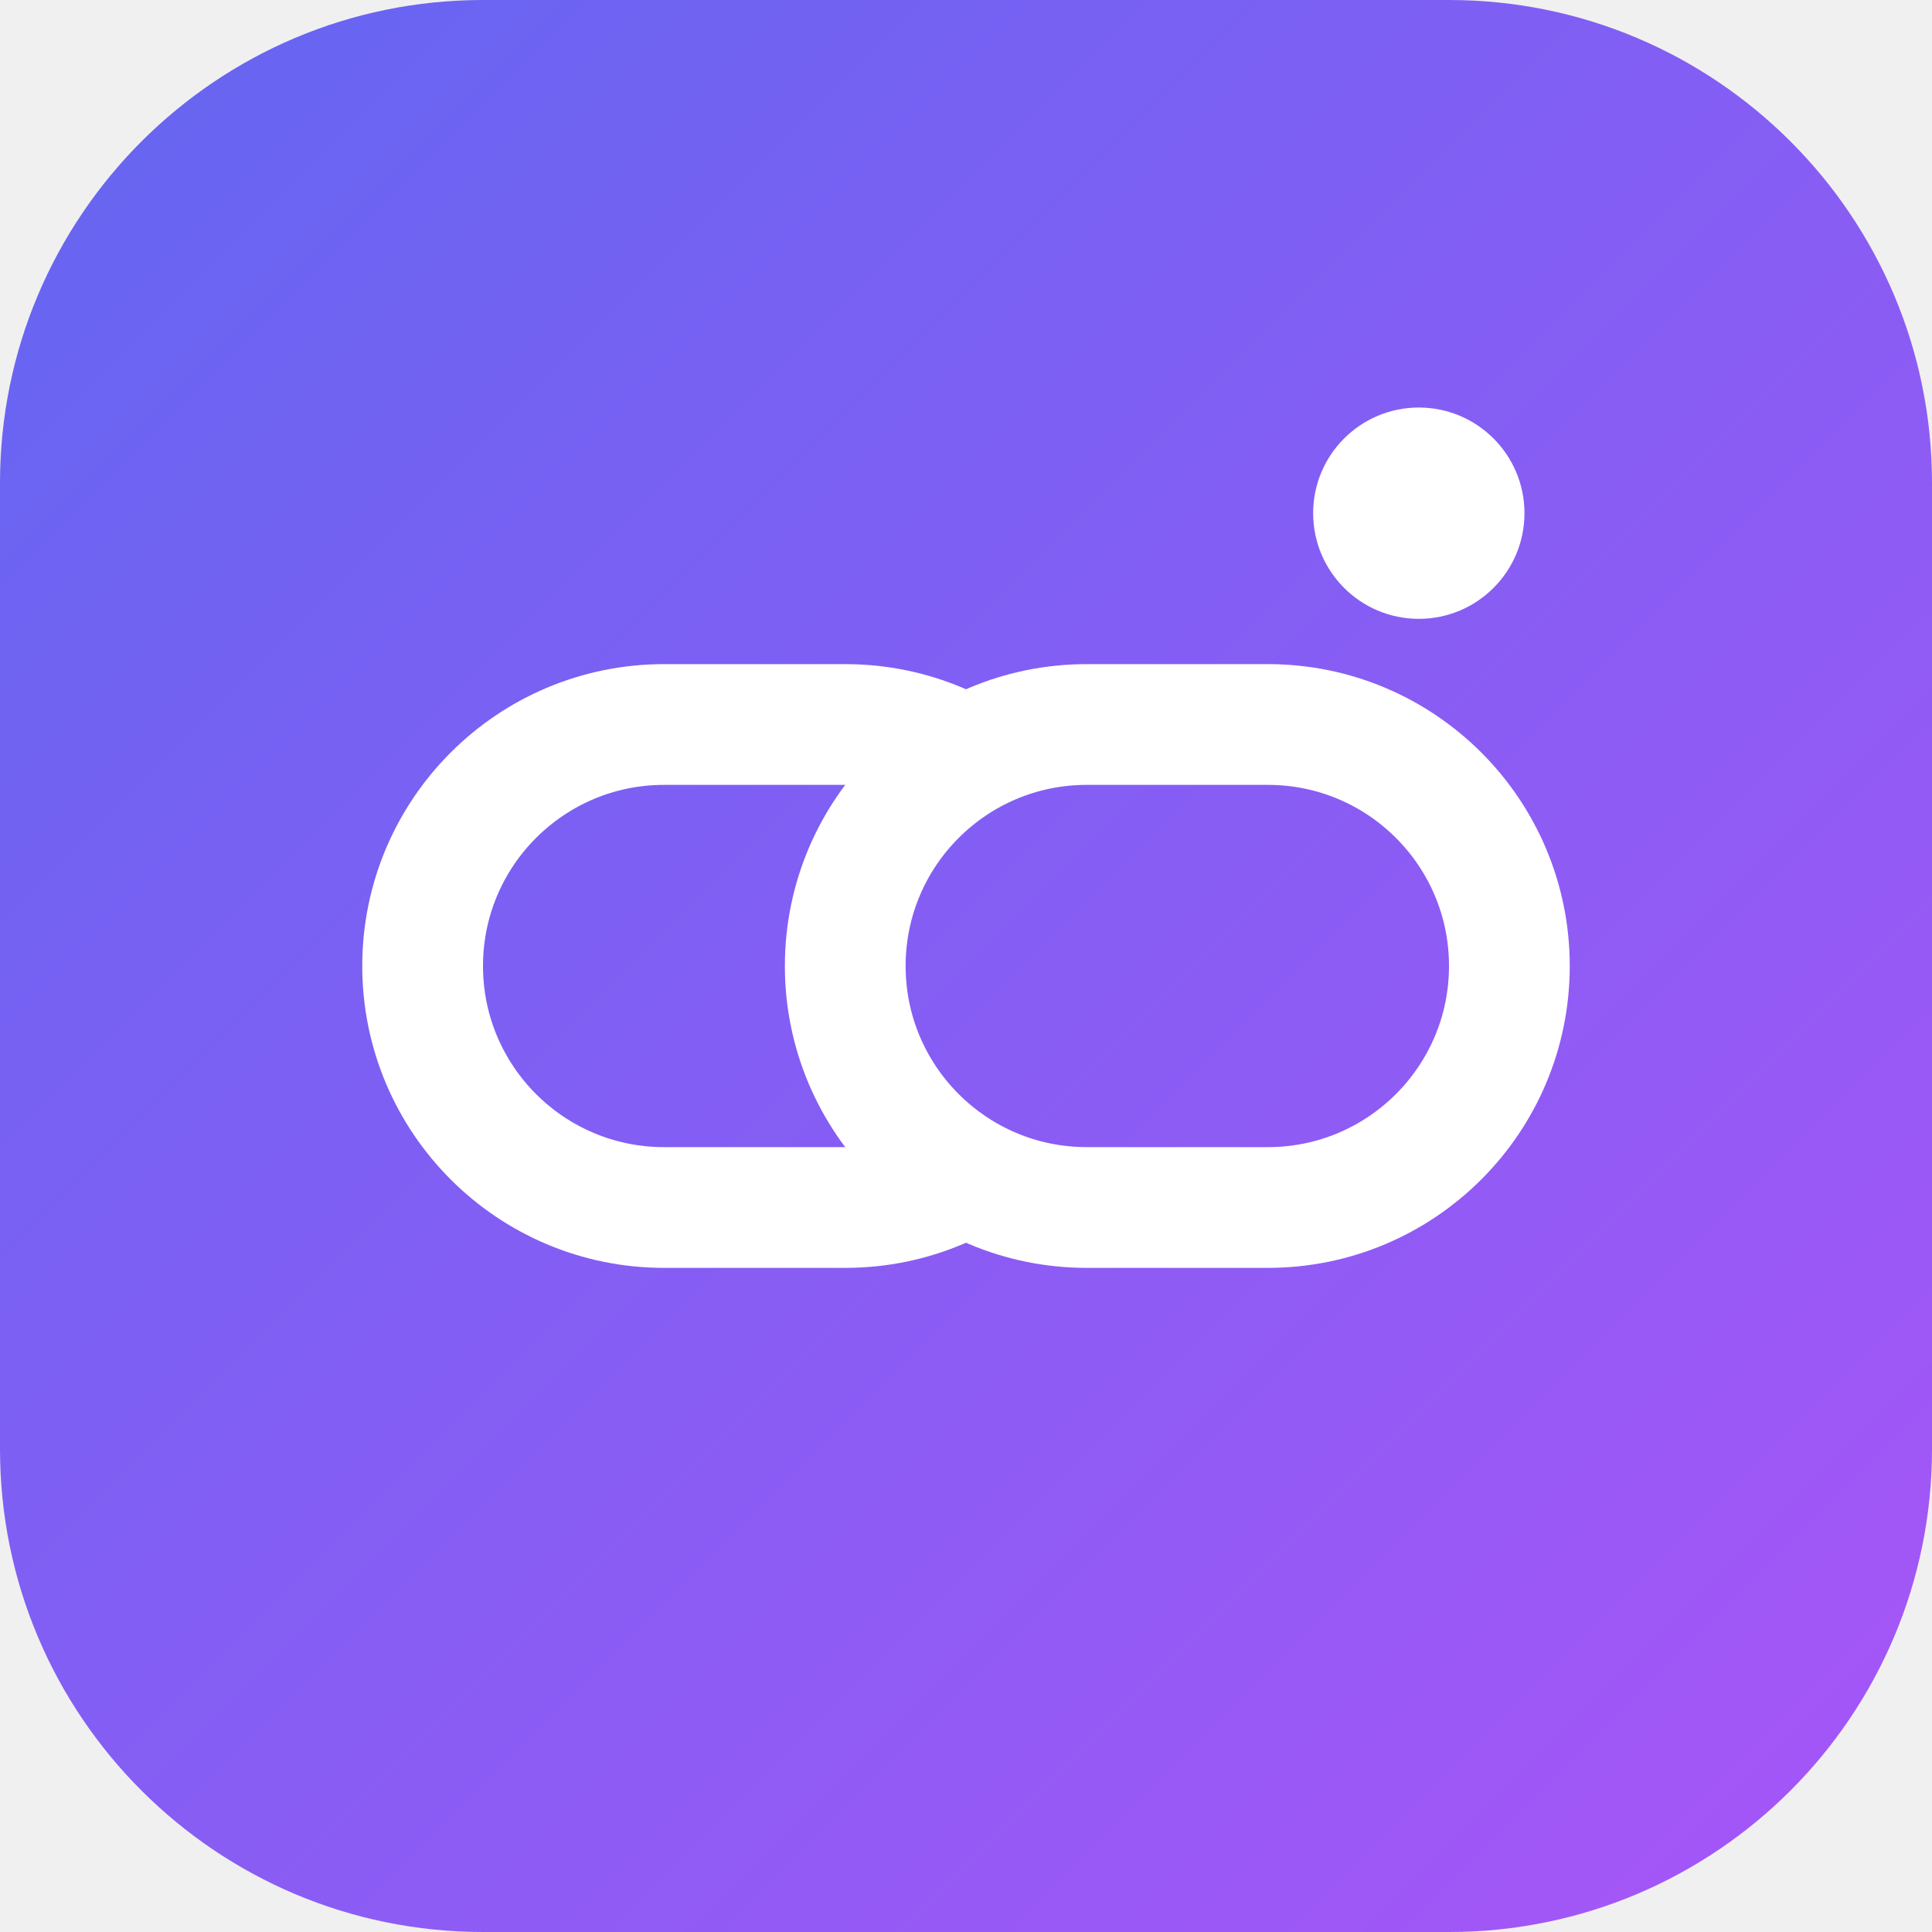
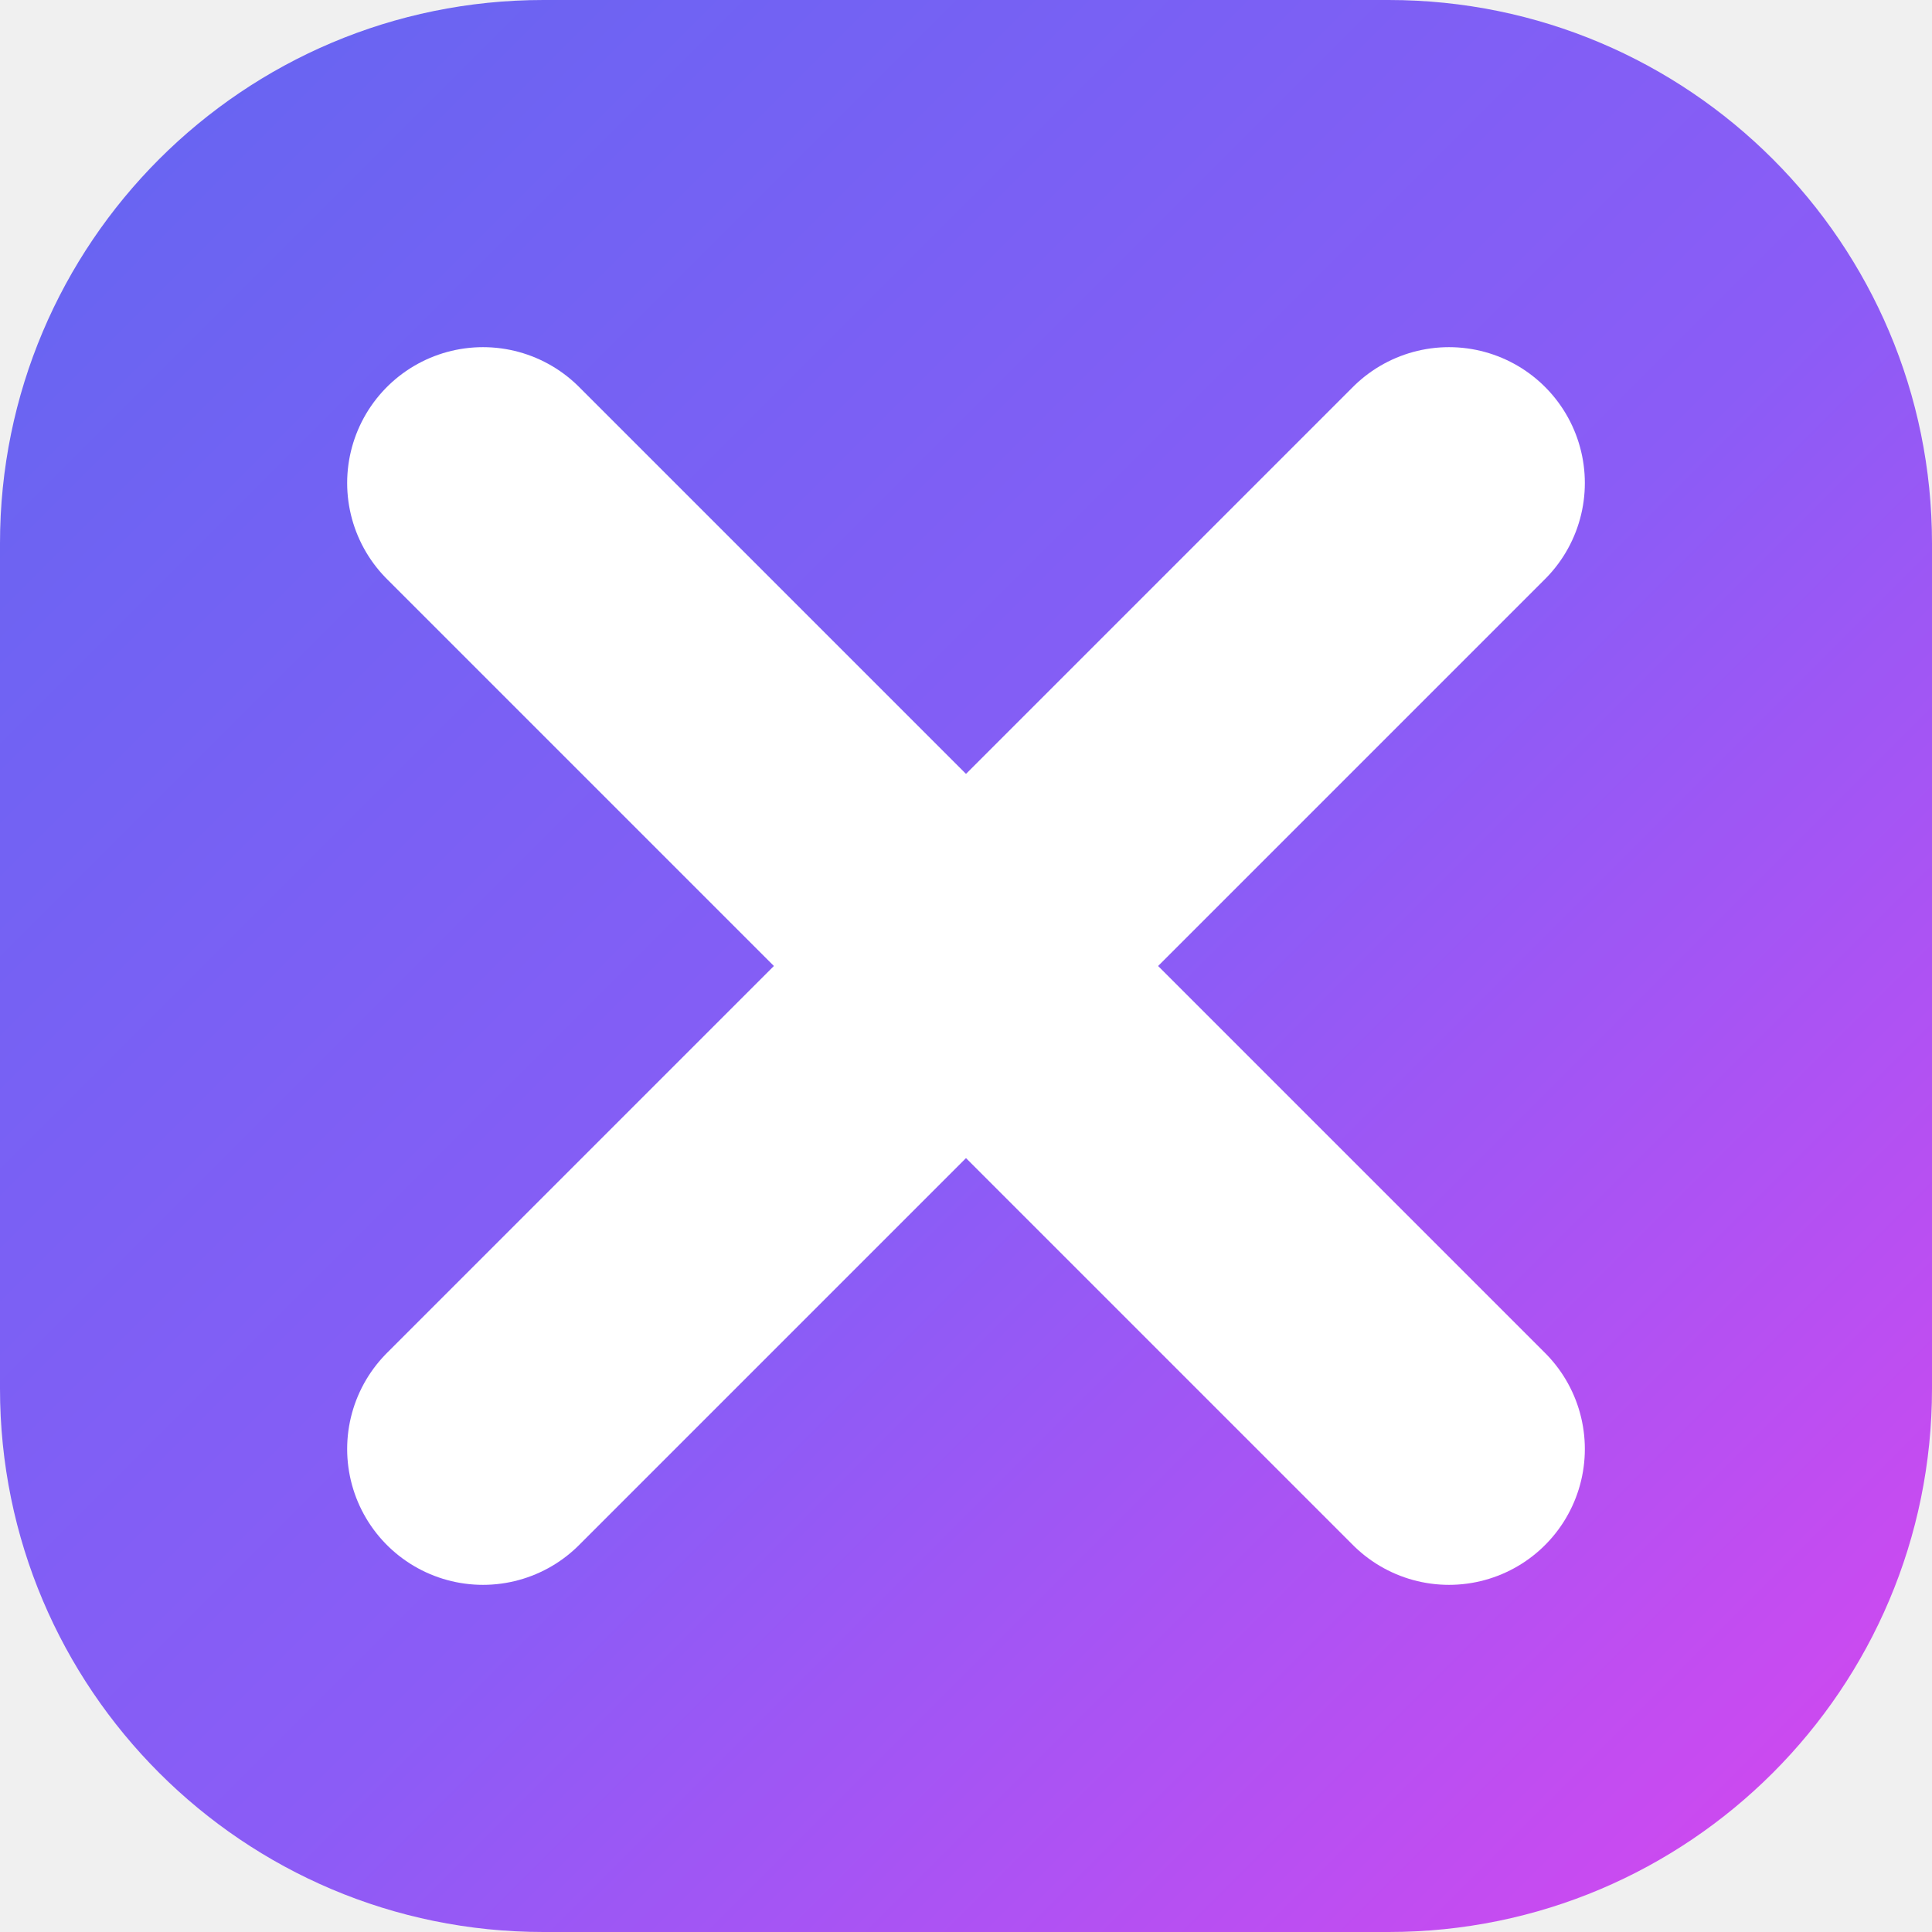
<svg xmlns="http://www.w3.org/2000/svg" viewBox="0 0 64 64" fill="none">
  <defs>
    <linearGradient id="g" x1="0" y1="0" x2="64" y2="64" gradientUnits="userSpaceOnUse">
      <stop offset="0" stop-color="#6366F1" />
-       <stop offset="1" stop-color="#A855F7" />
+       <stop offset="0.55" stop-color="#8B5CF6" />
+       <stop offset="1" stop-color="#D946EF" />
    </linearGradient>
+     <clipPath id="tile">
+       <rect width="64" height="64" rx="18" />
+     </clipPath>
  </defs>
-   <rect width="64" height="64" rx="16" fill="url(#g)" />
-   <rect x="14" y="24" width="22" height="16" rx="8" stroke="white" stroke-width="4" />
-   <rect x="28" y="24" width="22" height="16" rx="8" stroke="white" stroke-width="4" fill="url(#g)" />
-   <circle cx="47" cy="17" r="3.5" fill="white" />
+   <g clip-path="url(#tile)">
+     <rect width="64" height="64" fill="url(#g)" />
+     <g stroke="#ffffff" stroke-width="9" stroke-linecap="round">
+       <path d="M16 16 L48 48" />
+       <path d="M48 16 L16 48" />
+     </g>
+   </g>
</svg>
